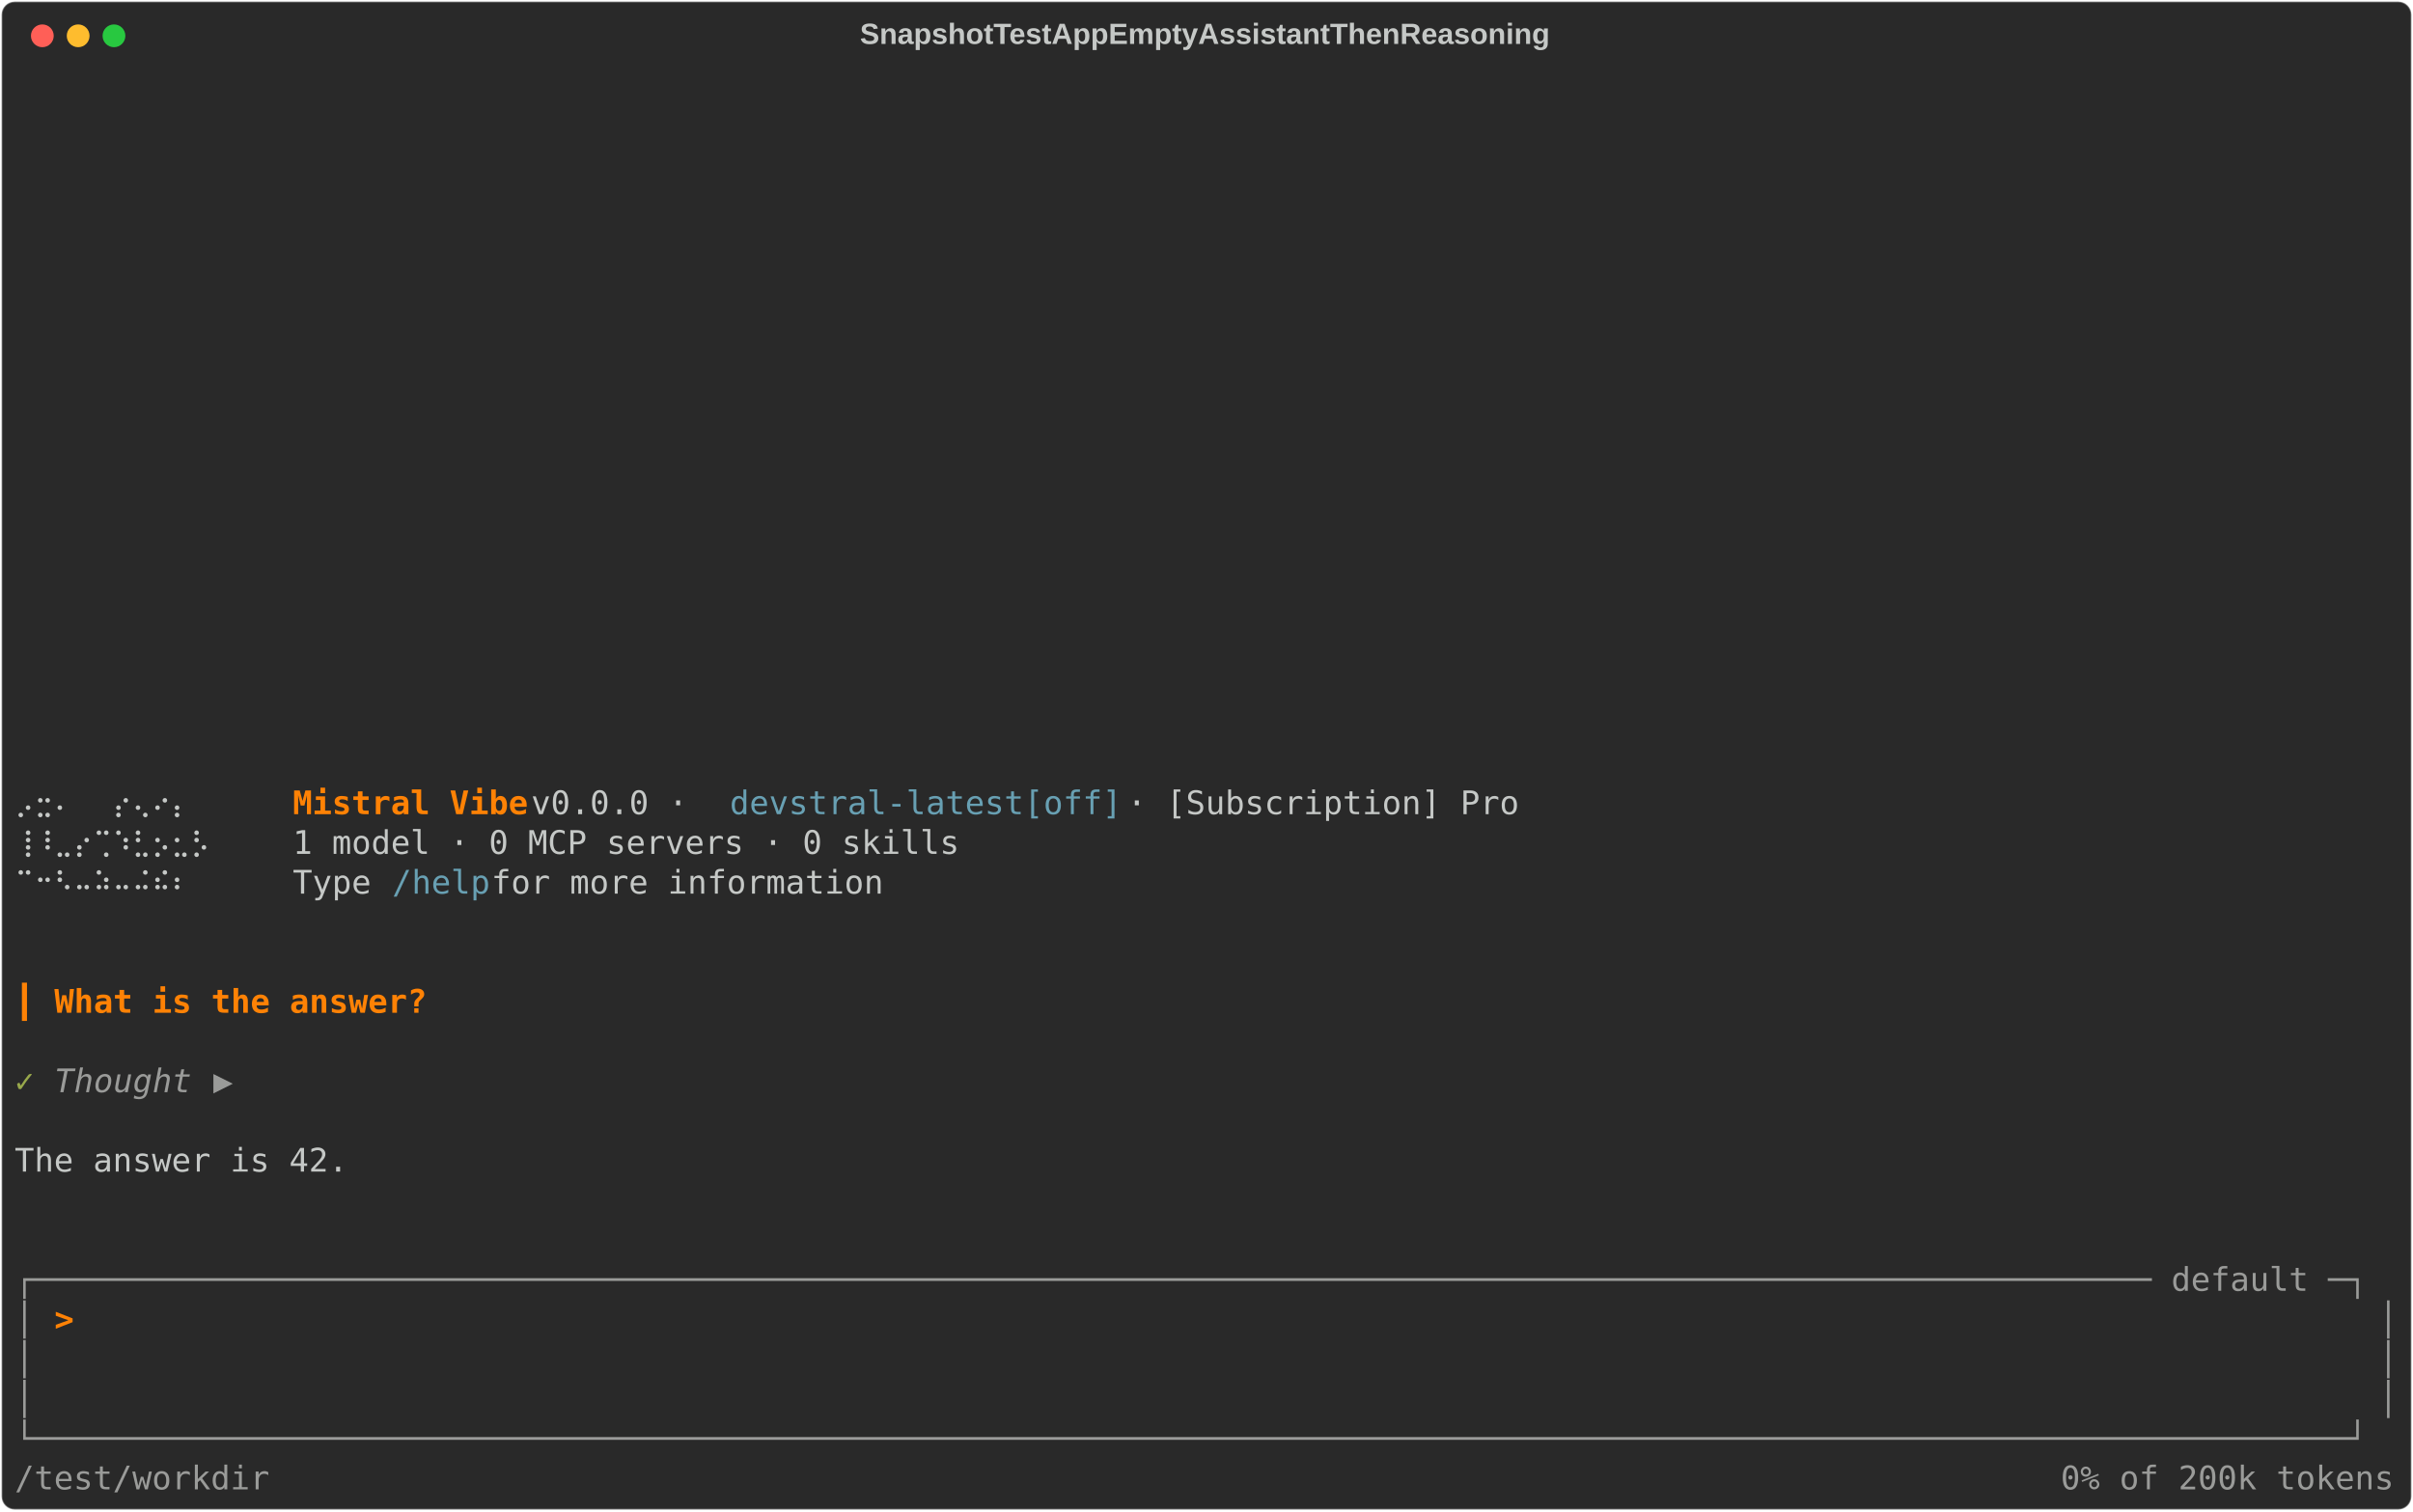
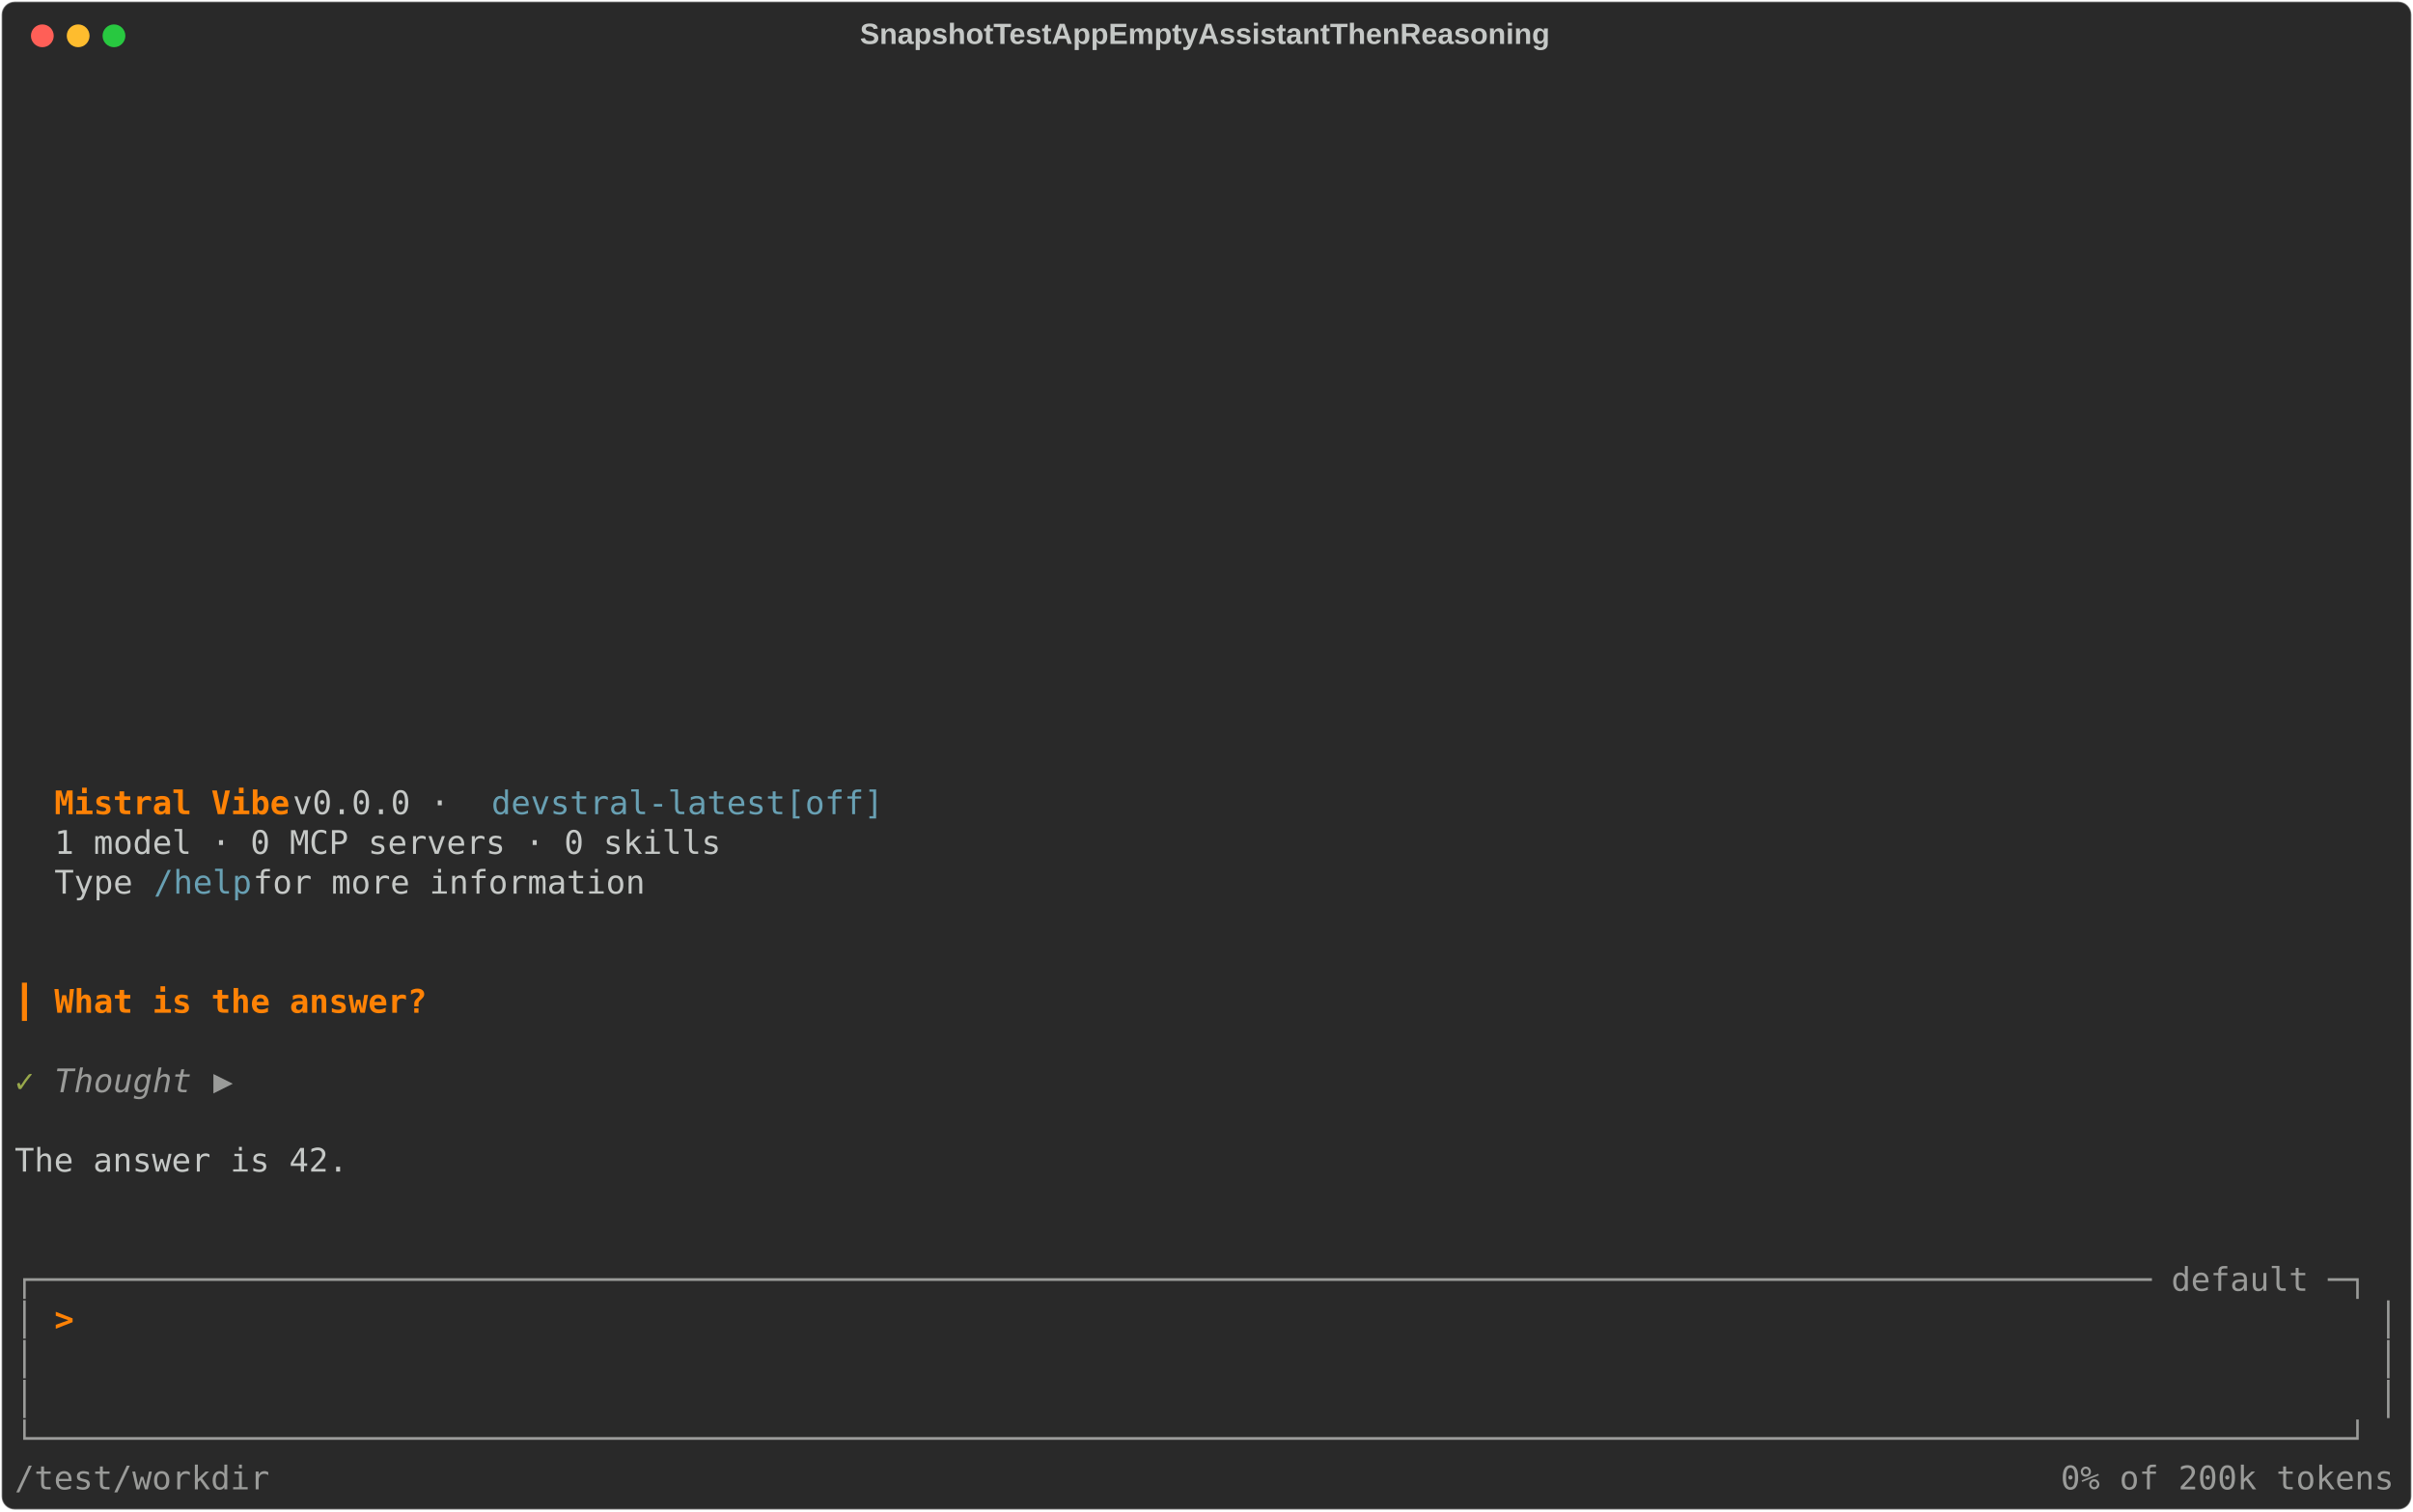
<svg xmlns="http://www.w3.org/2000/svg" class="rich-terminal" viewBox="0 0 1482 928.4">
  <style>

    @font-face {
        font-family: "Fira Code";
        src: local("FiraCode-Regular"),
                url("https://cdnjs.cloudflare.com/ajax/libs/firacode/6.2.0/woff2/FiraCode-Regular.woff2") format("woff2"),
                url("https://cdnjs.cloudflare.com/ajax/libs/firacode/6.2.0/woff/FiraCode-Regular.woff") format("woff");
        font-style: normal;
        font-weight: 400;
    }
    @font-face {
        font-family: "Fira Code";
        src: local("FiraCode-Bold"),
                url("https://cdnjs.cloudflare.com/ajax/libs/firacode/6.2.0/woff2/FiraCode-Bold.woff2") format("woff2"),
                url("https://cdnjs.cloudflare.com/ajax/libs/firacode/6.2.0/woff/FiraCode-Bold.woff") format("woff");
        font-style: bold;
        font-weight: 700;
    }

    .terminal-matrix {
        font-family: Fira Code, monospace;
        font-size: 20px;
        line-height: 24.4px;
        font-variant-east-asian: full-width;
    }

    .terminal-title {
        font-size: 18px;
        font-weight: bold;
        font-family: arial;
    }

    .terminal-r1 { fill: #c5c8c6 }
.terminal-r2 { fill: #ff8205;font-weight: bold }
.terminal-r3 { fill: #68a0b3 }
.terminal-r4 { fill: #ff8205 }
.terminal-r5 { fill: #98a84b }
.terminal-r6 { fill: #9a9b99;font-style: italic; }
.terminal-r7 { fill: #9a9b99 }
    </style>
  <defs>
    <clipPath id="terminal-clip-terminal">
      <rect x="0" y="0" width="1463.0" height="877.4" />
    </clipPath>
    <clipPath id="terminal-line-0">
      <rect x="0" y="1.5" width="1464" height="24.65" />
    </clipPath>
    <clipPath id="terminal-line-1">
      <rect x="0" y="25.9" width="1464" height="24.65" />
    </clipPath>
    <clipPath id="terminal-line-2">
      <rect x="0" y="50.3" width="1464" height="24.65" />
    </clipPath>
    <clipPath id="terminal-line-3">
      <rect x="0" y="74.7" width="1464" height="24.65" />
    </clipPath>
    <clipPath id="terminal-line-4">
      <rect x="0" y="99.1" width="1464" height="24.65" />
    </clipPath>
    <clipPath id="terminal-line-5">
      <rect x="0" y="123.5" width="1464" height="24.65" />
    </clipPath>
    <clipPath id="terminal-line-6">
      <rect x="0" y="147.9" width="1464" height="24.65" />
    </clipPath>
    <clipPath id="terminal-line-7">
      <rect x="0" y="172.3" width="1464" height="24.65" />
    </clipPath>
    <clipPath id="terminal-line-8">
      <rect x="0" y="196.7" width="1464" height="24.65" />
    </clipPath>
    <clipPath id="terminal-line-9">
      <rect x="0" y="221.1" width="1464" height="24.65" />
    </clipPath>
    <clipPath id="terminal-line-10">
      <rect x="0" y="245.5" width="1464" height="24.65" />
    </clipPath>
    <clipPath id="terminal-line-11">
      <rect x="0" y="269.9" width="1464" height="24.65" />
    </clipPath>
    <clipPath id="terminal-line-12">
      <rect x="0" y="294.3" width="1464" height="24.65" />
    </clipPath>
    <clipPath id="terminal-line-13">
      <rect x="0" y="318.7" width="1464" height="24.65" />
    </clipPath>
    <clipPath id="terminal-line-14">
      <rect x="0" y="343.1" width="1464" height="24.65" />
    </clipPath>
    <clipPath id="terminal-line-15">
      <rect x="0" y="367.5" width="1464" height="24.65" />
    </clipPath>
    <clipPath id="terminal-line-16">
      <rect x="0" y="391.9" width="1464" height="24.65" />
    </clipPath>
    <clipPath id="terminal-line-17">
      <rect x="0" y="416.3" width="1464" height="24.65" />
    </clipPath>
    <clipPath id="terminal-line-18">
      <rect x="0" y="440.7" width="1464" height="24.65" />
    </clipPath>
    <clipPath id="terminal-line-19">
      <rect x="0" y="465.1" width="1464" height="24.65" />
    </clipPath>
    <clipPath id="terminal-line-20">
      <rect x="0" y="489.5" width="1464" height="24.65" />
    </clipPath>
    <clipPath id="terminal-line-21">
      <rect x="0" y="513.9" width="1464" height="24.65" />
    </clipPath>
    <clipPath id="terminal-line-22">
      <rect x="0" y="538.3" width="1464" height="24.65" />
    </clipPath>
    <clipPath id="terminal-line-23">
      <rect x="0" y="562.7" width="1464" height="24.65" />
    </clipPath>
    <clipPath id="terminal-line-24">
      <rect x="0" y="587.1" width="1464" height="24.65" />
    </clipPath>
    <clipPath id="terminal-line-25">
      <rect x="0" y="611.5" width="1464" height="24.65" />
    </clipPath>
    <clipPath id="terminal-line-26">
      <rect x="0" y="635.9" width="1464" height="24.65" />
    </clipPath>
    <clipPath id="terminal-line-27">
      <rect x="0" y="660.3" width="1464" height="24.65" />
    </clipPath>
    <clipPath id="terminal-line-28">
      <rect x="0" y="684.7" width="1464" height="24.65" />
    </clipPath>
    <clipPath id="terminal-line-29">
      <rect x="0" y="709.1" width="1464" height="24.65" />
    </clipPath>
    <clipPath id="terminal-line-30">
      <rect x="0" y="733.5" width="1464" height="24.65" />
    </clipPath>
    <clipPath id="terminal-line-31">
      <rect x="0" y="757.9" width="1464" height="24.65" />
    </clipPath>
    <clipPath id="terminal-line-32">
      <rect x="0" y="782.3" width="1464" height="24.65" />
    </clipPath>
    <clipPath id="terminal-line-33">
      <rect x="0" y="806.7" width="1464" height="24.65" />
    </clipPath>
    <clipPath id="terminal-line-34">
      <rect x="0" y="831.1" width="1464" height="24.65" />
    </clipPath>
  </defs>
  <rect fill="#292929" stroke="rgba(255,255,255,0.35)" stroke-width="1" x="1" y="1" width="1480" height="926.4" rx="8" />
  <text class="terminal-title" fill="#c5c8c6" text-anchor="middle" x="740" y="27">SnapshotTestAppEmptyAssistantThenReasoning</text>
  <g transform="translate(26,22)">
    <circle cx="0" cy="0" r="7" fill="#ff5f57" />
    <circle cx="22" cy="0" r="7" fill="#febc2e" />
    <circle cx="44" cy="0" r="7" fill="#28c840" />
  </g>
  <g transform="translate(9, 41)" clip-path="url(#terminal-clip-terminal)">
    <g class="terminal-matrix">
      <text class="terminal-r1" x="1464" y="20" textLength="12.2" clip-path="url(#terminal-line-0)">
</text>
      <text class="terminal-r1" x="1464" y="44.4" textLength="12.2" clip-path="url(#terminal-line-1)">
</text>
      <text class="terminal-r1" x="1464" y="68.8" textLength="12.2" clip-path="url(#terminal-line-2)">
</text>
      <text class="terminal-r1" x="1464" y="93.2" textLength="12.2" clip-path="url(#terminal-line-3)">
</text>
      <text class="terminal-r1" x="1464" y="117.6" textLength="12.2" clip-path="url(#terminal-line-4)">
</text>
      <text class="terminal-r1" x="1464" y="142" textLength="12.2" clip-path="url(#terminal-line-5)">
</text>
      <text class="terminal-r1" x="1464" y="166.4" textLength="12.2" clip-path="url(#terminal-line-6)">
</text>
      <text class="terminal-r1" x="1464" y="190.8" textLength="12.2" clip-path="url(#terminal-line-7)">
</text>
      <text class="terminal-r1" x="1464" y="215.2" textLength="12.2" clip-path="url(#terminal-line-8)">
</text>
      <text class="terminal-r1" x="1464" y="239.6" textLength="12.2" clip-path="url(#terminal-line-9)">
</text>
      <text class="terminal-r1" x="1464" y="264" textLength="12.2" clip-path="url(#terminal-line-10)">
</text>
      <text class="terminal-r1" x="1464" y="288.4" textLength="12.2" clip-path="url(#terminal-line-11)">
</text>
      <text class="terminal-r1" x="1464" y="312.8" textLength="12.2" clip-path="url(#terminal-line-12)">
</text>
      <text class="terminal-r1" x="1464" y="337.2" textLength="12.2" clip-path="url(#terminal-line-13)">
</text>
      <text class="terminal-r1" x="1464" y="361.6" textLength="12.2" clip-path="url(#terminal-line-14)">
</text>
      <text class="terminal-r1" x="1464" y="386" textLength="12.2" clip-path="url(#terminal-line-15)">
</text>
      <text class="terminal-r1" x="1464" y="410.4" textLength="12.2" clip-path="url(#terminal-line-16)">
</text>
      <text class="terminal-r1" x="1464" y="434.8" textLength="12.2" clip-path="url(#terminal-line-17)">
</text>
-       <text class="terminal-r1" x="0" y="459.2" textLength="134.2" clip-path="url(#terminal-line-18)">  ⡠⣒⠄  ⡔⢄⠔⡄</text>
-       <text class="terminal-r2" x="170.8" y="459.2" textLength="146.4" clip-path="url(#terminal-line-18)">Mistral Vibe</text>
-       <text class="terminal-r1" x="317.2" y="459.2" textLength="122" clip-path="url(#terminal-line-18)"> v0.0.0 · </text>
-       <text class="terminal-r3" x="439.2" y="459.2" textLength="244" clip-path="url(#terminal-line-18)">devstral-latest[off]</text>
-       <text class="terminal-r1" x="683.2" y="459.2" textLength="256.2" clip-path="url(#terminal-line-18)"> · [Subscription] Pro</text>
+       <text class="terminal-r2" x="24.4" y="459.2" textLength="146.4" clip-path="url(#terminal-line-18)">Mistral Vibe</text>
+       <text class="terminal-r1" x="170.8" y="459.2" textLength="122" clip-path="url(#terminal-line-18)"> v0.0.0 · </text>
+       <text class="terminal-r3" x="292.8" y="459.2" textLength="244" clip-path="url(#terminal-line-18)">devstral-latest[off]</text>
      <text class="terminal-r1" x="1464" y="459.2" textLength="12.2" clip-path="url(#terminal-line-18)">
</text>
-       <text class="terminal-r1" x="0" y="483.6" textLength="134.2" clip-path="url(#terminal-line-19)"> ⢸⠸⣀⡔⢉⠱⣃⡢⣂⡣</text>
-       <text class="terminal-r1" x="170.8" y="483.6" textLength="414.8" clip-path="url(#terminal-line-19)">1 model · 0 MCP servers · 0 skills</text>
+       <text class="terminal-r1" x="24.4" y="483.6" textLength="414.8" clip-path="url(#terminal-line-19)">1 model · 0 MCP servers · 0 skills</text>
      <text class="terminal-r1" x="1464" y="483.6" textLength="12.2" clip-path="url(#terminal-line-19)">
</text>
-       <text class="terminal-r1" x="0" y="508" textLength="134.2" clip-path="url(#terminal-line-20)">  ⠉⠒⠣⠤⠵⠤⠬⠮⠆</text>
-       <text class="terminal-r1" x="170.8" y="508" textLength="61" clip-path="url(#terminal-line-20)">Type </text>
-       <text class="terminal-r3" x="231.8" y="508" textLength="61" clip-path="url(#terminal-line-20)">/help</text>
-       <text class="terminal-r1" x="292.8" y="508" textLength="256.2" clip-path="url(#terminal-line-20)"> for more information</text>
+       <text class="terminal-r1" x="24.4" y="508" textLength="61" clip-path="url(#terminal-line-20)">Type </text>
+       <text class="terminal-r3" x="85.4" y="508" textLength="61" clip-path="url(#terminal-line-20)">/help</text>
+       <text class="terminal-r1" x="146.4" y="508" textLength="256.2" clip-path="url(#terminal-line-20)"> for more information</text>
      <text class="terminal-r1" x="1464" y="508" textLength="12.2" clip-path="url(#terminal-line-20)">
</text>
      <text class="terminal-r1" x="1464" y="532.4" textLength="12.2" clip-path="url(#terminal-line-21)">
</text>
      <text class="terminal-r1" x="1464" y="556.8" textLength="12.2" clip-path="url(#terminal-line-22)">
</text>
      <text class="terminal-r4" x="0" y="581.2" textLength="12.2" clip-path="url(#terminal-line-23)">┃</text>
      <text class="terminal-r2" x="24.4" y="581.2" textLength="231.8" clip-path="url(#terminal-line-23)">What is the answer?</text>
      <text class="terminal-r1" x="1464" y="581.2" textLength="12.2" clip-path="url(#terminal-line-23)">
</text>
      <text class="terminal-r1" x="1464" y="605.6" textLength="12.2" clip-path="url(#terminal-line-24)">
</text>
      <text class="terminal-r5" x="0" y="630" textLength="12.2" clip-path="url(#terminal-line-25)">✓</text>
      <text class="terminal-r6" x="24.4" y="630" textLength="85.4" clip-path="url(#terminal-line-25)">Thought</text>
      <text class="terminal-r6" x="122" y="630" textLength="12.2" clip-path="url(#terminal-line-25)">▶</text>
      <text class="terminal-r1" x="1464" y="630" textLength="12.2" clip-path="url(#terminal-line-25)">
</text>
      <text class="terminal-r1" x="1464" y="654.4" textLength="12.2" clip-path="url(#terminal-line-26)">
</text>
      <text class="terminal-r1" x="0" y="678.8" textLength="207.4" clip-path="url(#terminal-line-27)">The answer is 42.</text>
      <text class="terminal-r1" x="1464" y="678.8" textLength="12.2" clip-path="url(#terminal-line-27)">
</text>
      <text class="terminal-r1" x="1464" y="703.2" textLength="12.2" clip-path="url(#terminal-line-28)">
</text>
      <text class="terminal-r1" x="1464" y="727.6" textLength="12.2" clip-path="url(#terminal-line-29)">
</text>
      <text class="terminal-r7" x="0" y="752" textLength="1464" clip-path="url(#terminal-line-30)">┌──────────────────────────────────────────────────────────────────────────────────────────────────────────── default ─┐</text>
      <text class="terminal-r1" x="1464" y="752" textLength="12.2" clip-path="url(#terminal-line-30)">
</text>
      <text class="terminal-r7" x="0" y="776.4" textLength="12.2" clip-path="url(#terminal-line-31)">│</text>
      <text class="terminal-r2" x="24.4" y="776.4" textLength="12.2" clip-path="url(#terminal-line-31)">&gt;</text>
      <text class="terminal-r7" x="1451.8" y="776.4" textLength="12.2" clip-path="url(#terminal-line-31)">│</text>
      <text class="terminal-r1" x="1464" y="776.4" textLength="12.2" clip-path="url(#terminal-line-31)">
</text>
      <text class="terminal-r7" x="0" y="800.8" textLength="12.2" clip-path="url(#terminal-line-32)">│</text>
      <text class="terminal-r7" x="1451.8" y="800.8" textLength="12.2" clip-path="url(#terminal-line-32)">│</text>
      <text class="terminal-r1" x="1464" y="800.8" textLength="12.2" clip-path="url(#terminal-line-32)">
</text>
      <text class="terminal-r7" x="0" y="825.2" textLength="12.2" clip-path="url(#terminal-line-33)">│</text>
      <text class="terminal-r7" x="1451.8" y="825.2" textLength="12.2" clip-path="url(#terminal-line-33)">│</text>
      <text class="terminal-r1" x="1464" y="825.2" textLength="12.2" clip-path="url(#terminal-line-33)">
</text>
      <text class="terminal-r7" x="0" y="849.6" textLength="1464" clip-path="url(#terminal-line-34)">└──────────────────────────────────────────────────────────────────────────────────────────────────────────────────────┘</text>
      <text class="terminal-r1" x="1464" y="849.6" textLength="12.2" clip-path="url(#terminal-line-34)">
</text>
      <text class="terminal-r7" x="0" y="874" textLength="158.6" clip-path="url(#terminal-line-35)">/test/workdir</text>
      <text class="terminal-r7" x="1256.6" y="874" textLength="207.4" clip-path="url(#terminal-line-35)">0% of 200k tokens</text>
    </g>
  </g>
</svg>
